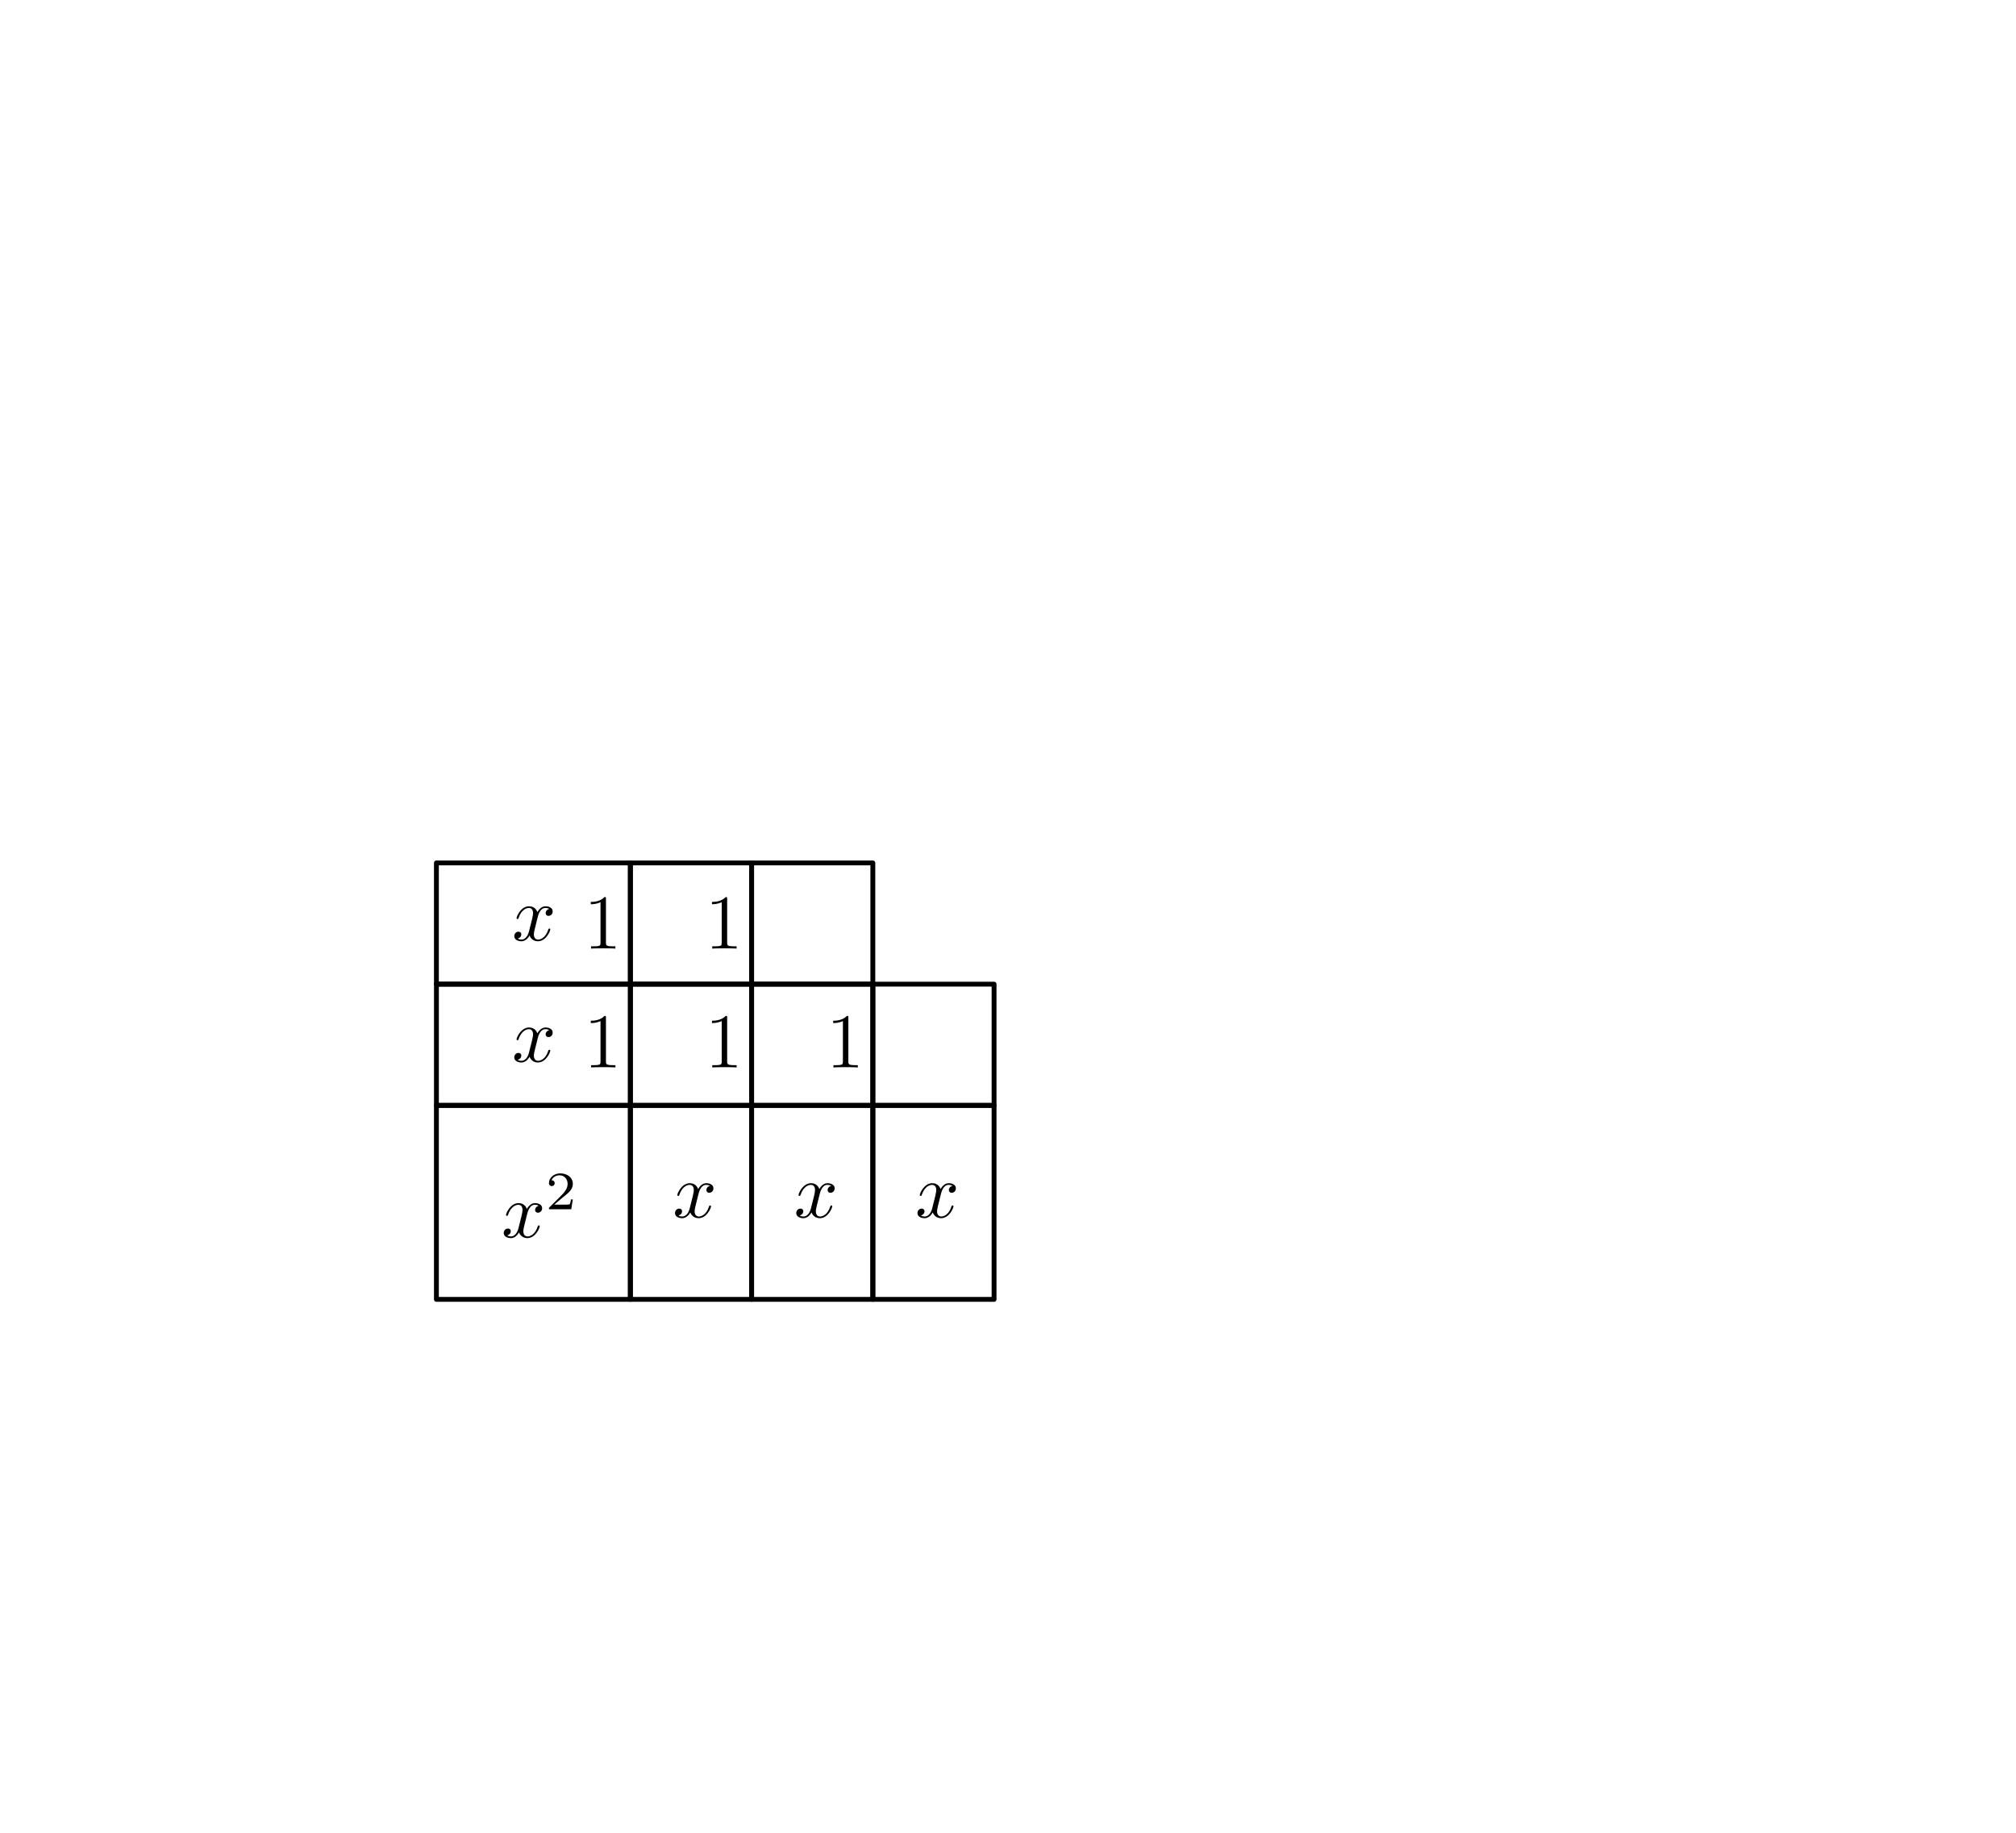
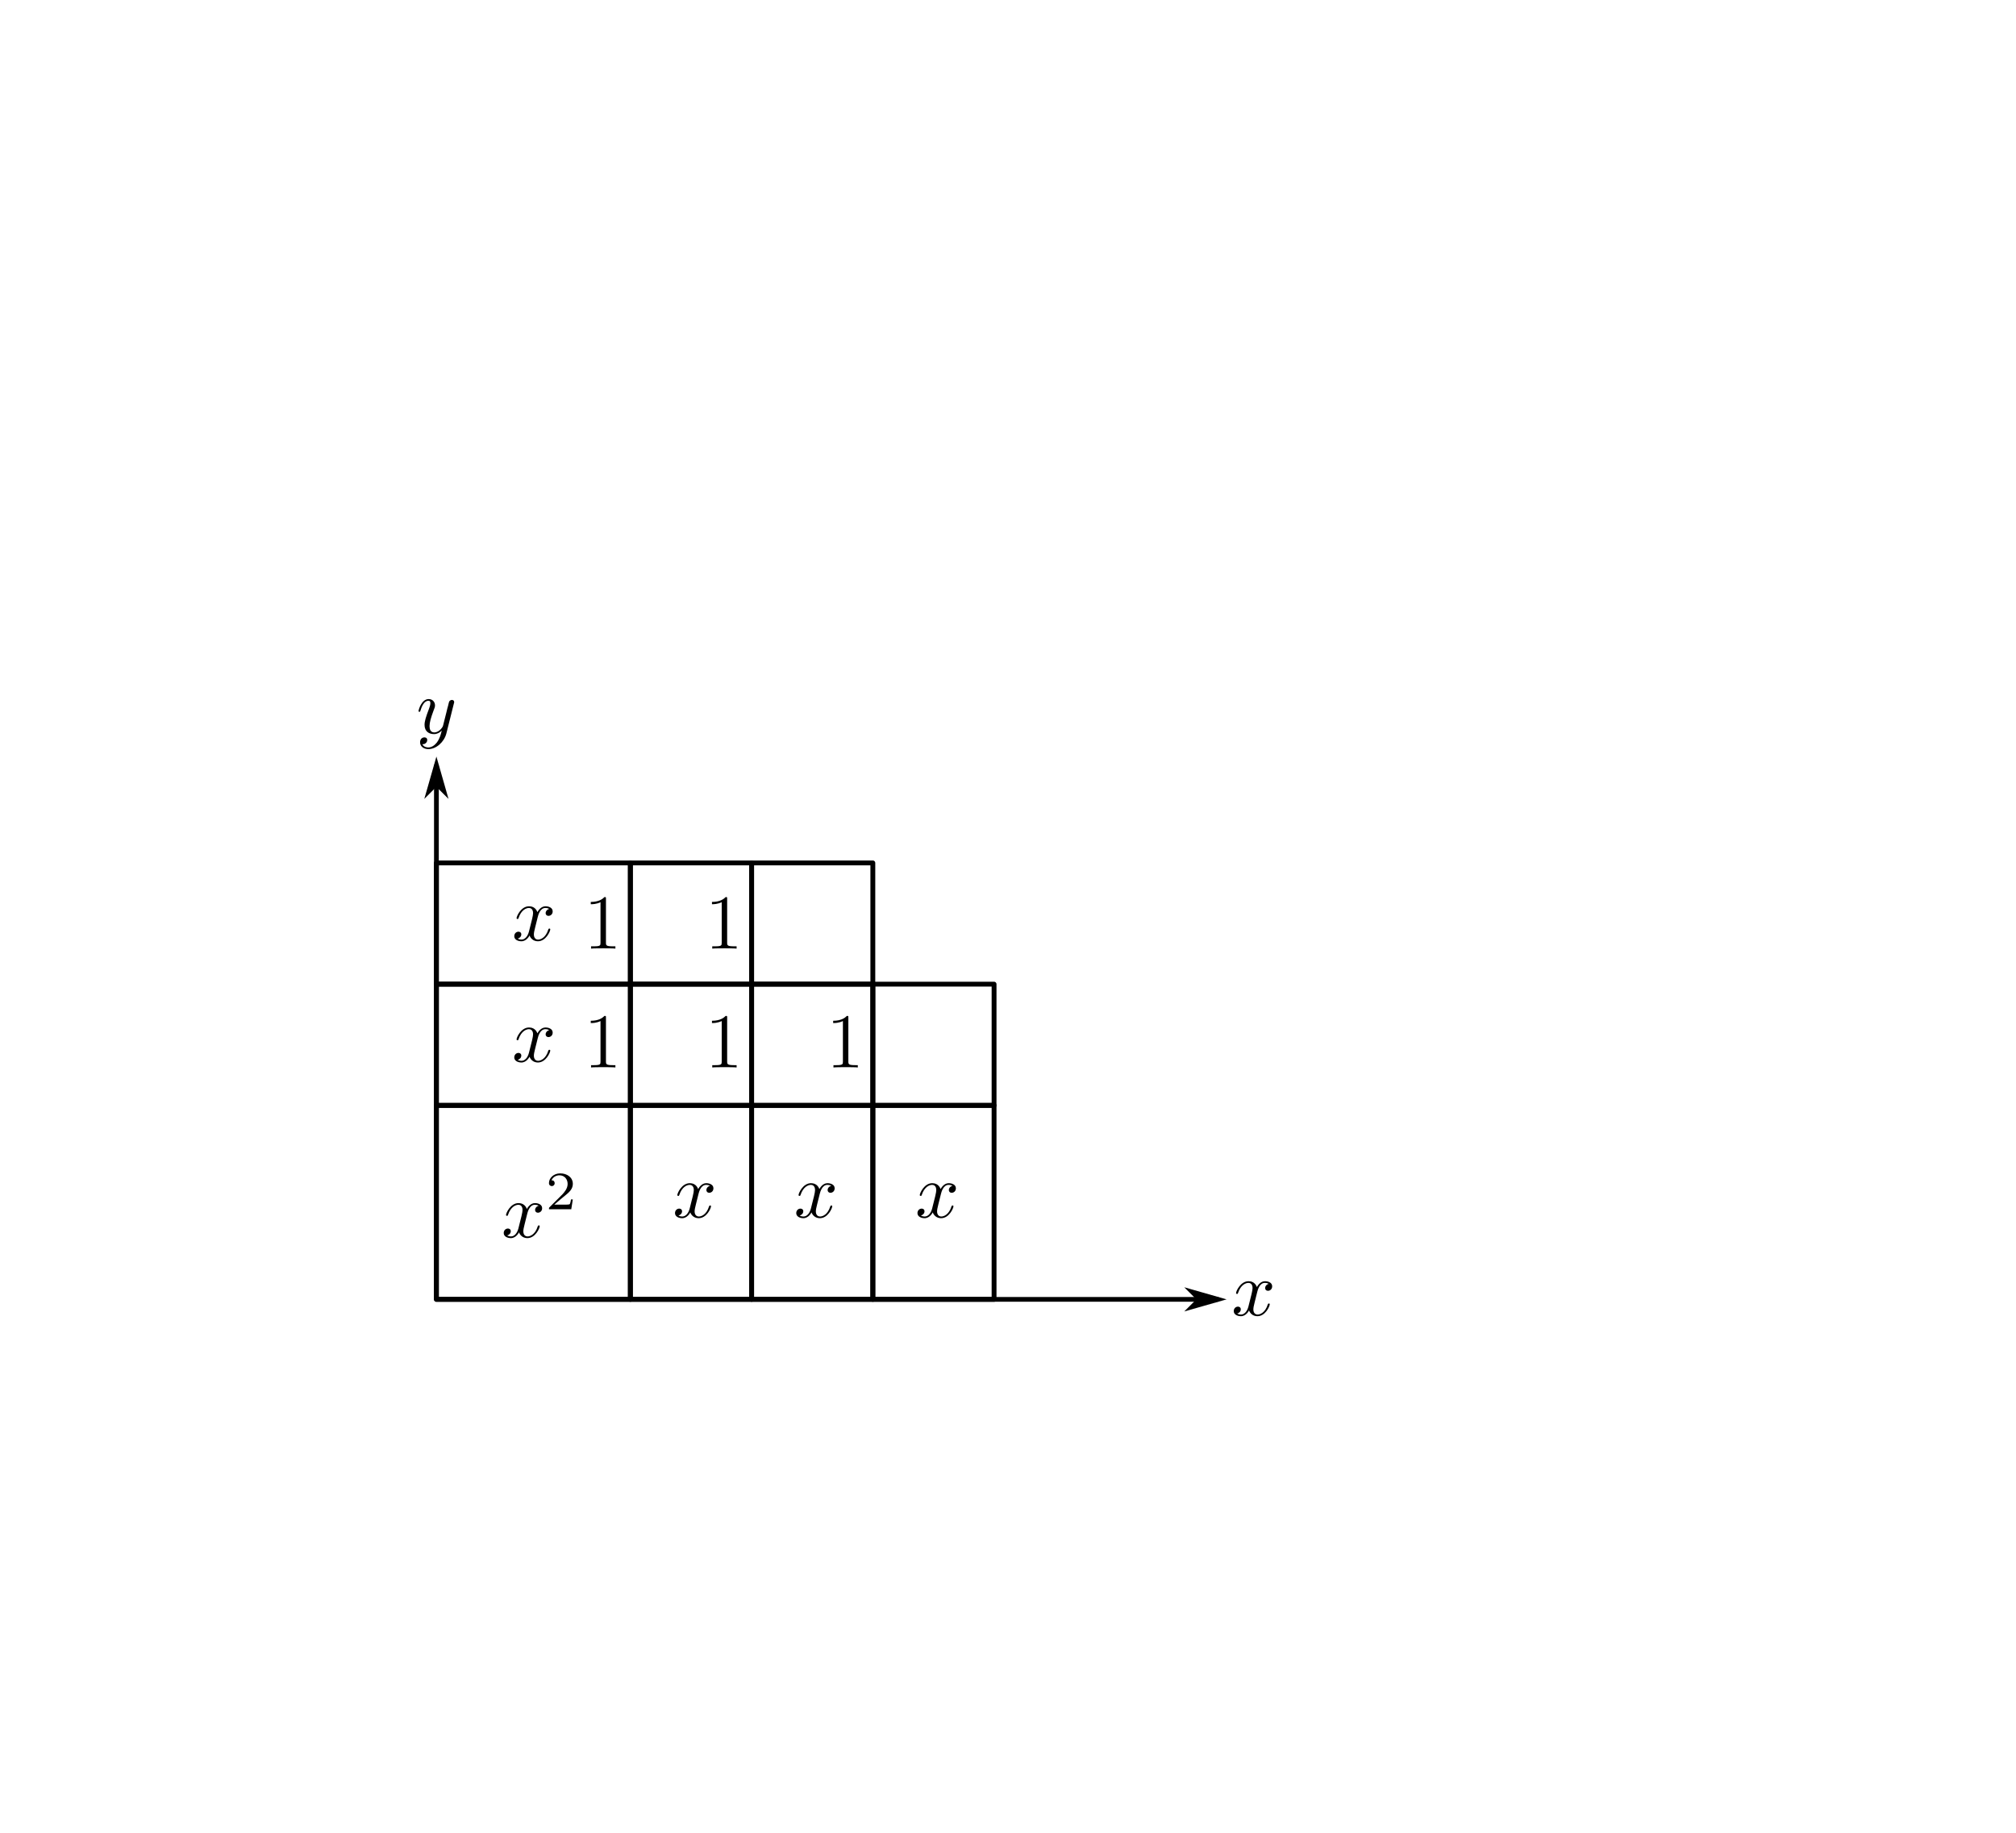
<svg xmlns="http://www.w3.org/2000/svg" width="11cm" height="10cm" viewBox="0 0 110 100" version="1.1" id="svg7653">
  <defs id="defs7647">
    <marker style="overflow:visible" id="marker4835" refX="0" refY="0" orient="auto">
      <path transform="matrix(-0.4,0,0,-0.4,-4,0)" style="fill:#000000;fill-opacity:1;fill-rule:evenodd;stroke:#000000;stroke-width:1pt;stroke-opacity:1" d="M 0,0 5,-5 -12.5,0 5,5 Z" id="path4833" />
    </marker>
    <marker orient="auto" refY="0" refX="0" id="marker4741" style="overflow:visible">
      <path id="path4739" d="M 0,0 5,-5 -12.5,0 5,5 Z" style="fill:#000000;fill-opacity:1;fill-rule:evenodd;stroke:#000000;stroke-width:1pt;stroke-opacity:1" transform="matrix(0.4,0,0,0.4,4,0)" />
    </marker>
    <marker orient="auto" refY="0" refX="0" id="marker2774" style="overflow:visible">
      <path id="path2772" d="M 0,0 5,-5 -12.5,0 5,5 Z" style="fill:#000000;fill-opacity:1;fill-rule:evenodd;stroke:#000000;stroke-width:1pt;stroke-opacity:1" transform="matrix(-0.4,0,0,-0.4,-4,0)" />
    </marker>
    <marker style="overflow:visible" id="marker2002" refX="0" refY="0" orient="auto">
      <path transform="matrix(0.4,0,0,0.4,4,0)" style="fill:#000000;fill-opacity:1;fill-rule:evenodd;stroke:#000000;stroke-width:1pt;stroke-opacity:1" d="M 0,0 5,-5 -12.5,0 5,5 Z" id="path2000" />
    </marker>
    <marker orient="auto" refY="0" refX="0" id="marker16016" style="overflow:visible">
      <path id="path16014" d="M 0,0 5,-5 -12.5,0 5,5 Z" style="fill:#000000;fill-opacity:1;fill-rule:evenodd;stroke:#000000;stroke-width:1pt;stroke-opacity:1" transform="matrix(-0.4,0,0,-0.4,-4,0)" />
    </marker>
    <marker style="overflow:visible" id="marker14977" refX="0" refY="0" orient="auto">
      <path transform="matrix(0.4,0,0,0.4,4,0)" style="fill:#000000;fill-opacity:1;fill-rule:evenodd;stroke:#000000;stroke-width:1pt;stroke-opacity:1" d="M 0,0 5,-5 -12.5,0 5,5 Z" id="path14975" />
    </marker>
    <marker orient="auto" refY="0" refX="0" id="marker10528" style="overflow:visible">
      <path id="path10526" d="M 0,0 5,-5 -12.5,0 5,5 Z" style="fill:#000000;fill-opacity:1;fill-rule:evenodd;stroke:#000000;stroke-width:1pt;stroke-opacity:1" transform="matrix(-0.4,0,0,-0.4,-4,0)" />
    </marker>
    <marker style="overflow:visible" id="marker3811" refX="0" refY="0" orient="auto">
      <path transform="matrix(0.4,0,0,0.4,4,0)" style="fill:#000000;fill-opacity:1;fill-rule:evenodd;stroke:#000000;stroke-width:1pt;stroke-opacity:1" d="M 0,0 5,-5 -12.5,0 5,5 Z" id="path3809" />
    </marker>
    <marker orient="auto" refY="0" refX="0" id="marker4385" style="overflow:visible">
      <path id="path4383" d="M 0,0 5,-5 -12.5,0 5,5 Z" style="fill:#000000;fill-opacity:1;fill-rule:evenodd;stroke:#000000;stroke-width:1pt;stroke-opacity:1" transform="matrix(-0.4,0,0,-0.4,-4,0)" />
+     </marker>
+     <marker orient="auto" refY="0" refX="0" id="marker4741-3" style="overflow:visible">
+       <path id="path4739-6" d="M 0,0 5,-5 -12.5,0 5,5 Z" style="fill:#000000;fill-opacity:1;fill-rule:evenodd;stroke:#000000;stroke-width:1pt;stroke-opacity:1" transform="matrix(0.4,0,0,0.4,4,0)" />
+     </marker>
+     <marker style="overflow:visible" id="marker4835-7" refX="0" refY="0" orient="auto">
+       <path transform="matrix(-0.4,0,0,-0.4,-4,0)" style="fill:#000000;fill-opacity:1;fill-rule:evenodd;stroke:#000000;stroke-width:1pt;stroke-opacity:1" d="M 0,0 5,-5 -12.5,0 5,5 Z" id="path4833-5" />
    </marker>
  </defs>
  <g id="layer1" transform="translate(0,-197)">
    <g id="g943">
      <rect style="color:#000000;clip-rule:nonzero;display:inline;overflow:visible;visibility:visible;opacity:1;isolation:auto;mix-blend-mode:normal;color-interpolation:sRGB;color-interpolation-filters:linearRGB;solid-color:#000000;solid-opacity:1;fill:none;fill-opacity:1;fill-rule:evenodd;stroke:#000000;stroke-width:0.265;stroke-linecap:butt;stroke-linejoin:round;stroke-miterlimit:4;stroke-dasharray:none;stroke-dashoffset:0;stroke-opacity:1;color-rendering:auto;image-rendering:auto;shape-rendering:auto;text-rendering:auto;enable-background:accumulate" id="rect2932" width="10.583" height="10.583" x="23.812" y="257.313" />
      <g id="g2938" transform="translate(-17.20207,3.17088)">
        <path style="fill:#000000;fill-opacity:1;stroke:none;stroke-width:0" d="m 45.968,260.061 c 0.026,-0.106 0.126,-0.496 0.417,-0.496 0.02,0 0.126,0 0.212,0.053 -0.119,0.026 -0.198,0.126 -0.198,0.232 0,0.066 0.046,0.146 0.159,0.146 0.093,0 0.225,-0.073 0.225,-0.245 0,-0.218 -0.245,-0.278 -0.39,-0.278 -0.245,0 -0.39,0.225 -0.443,0.318 -0.106,-0.278 -0.331,-0.318 -0.456,-0.318 -0.437,0 -0.681,0.542 -0.681,0.648 0,0.046 0.046,0.046 0.053,0.046 0.033,0 0.046,-0.013 0.053,-0.046 0.146,-0.45 0.423,-0.556 0.569,-0.556 0.079,0 0.225,0.04 0.225,0.284 0,0.132 -0.073,0.41 -0.225,1.005 -0.066,0.258 -0.218,0.437 -0.403,0.437 -0.026,0 -0.119,0 -0.212,-0.053 0.106,-0.026 0.198,-0.112 0.198,-0.232 0,-0.112 -0.093,-0.146 -0.152,-0.146 -0.132,0 -0.232,0.106 -0.232,0.245 0,0.192 0.205,0.278 0.39,0.278 0.284,0 0.437,-0.298 0.443,-0.318 0.053,0.152 0.205,0.318 0.456,0.318 0.437,0 0.675,-0.542 0.675,-0.648 0,-0.046 -0.033,-0.046 -0.046,-0.046 -0.04,0 -0.046,0.02 -0.06,0.046 -0.139,0.456 -0.423,0.556 -0.556,0.556 -0.165,0 -0.232,-0.132 -0.232,-0.278 0,-0.093 0.02,-0.185 0.066,-0.37 z m 0,0" id="path2934" />
        <path style="fill:#000000;fill-opacity:1;stroke:none;stroke-width:0" d="m 48.457,259.272 h -0.099 c -0.007,0.066 -0.04,0.238 -0.079,0.265 -0.02,0.02 -0.245,0.02 -0.291,0.02 h -0.542 c 0.311,-0.271 0.417,-0.357 0.589,-0.496 0.218,-0.172 0.423,-0.357 0.423,-0.635 0,-0.357 -0.311,-0.575 -0.688,-0.575 -0.364,0 -0.615,0.258 -0.615,0.529 0,0.146 0.126,0.165 0.159,0.165 0.066,0 0.152,-0.053 0.152,-0.159 0,-0.053 -0.02,-0.159 -0.172,-0.159 0.093,-0.205 0.291,-0.271 0.43,-0.271 0.298,0 0.45,0.232 0.45,0.47 0,0.258 -0.185,0.456 -0.278,0.562 l -0.708,0.708 c -0.033,0.026 -0.033,0.033 -0.033,0.112 h 1.217 z m 0,0" id="path2936" />
      </g>
      <rect style="color:#000000;clip-rule:nonzero;display:inline;overflow:visible;visibility:visible;opacity:1;isolation:auto;mix-blend-mode:normal;color-interpolation:sRGB;color-interpolation-filters:linearRGB;solid-color:#000000;solid-opacity:1;fill:none;fill-opacity:1;fill-rule:evenodd;stroke:#000000;stroke-width:0.265;stroke-linecap:butt;stroke-linejoin:round;stroke-miterlimit:4;stroke-dasharray:none;stroke-dashoffset:0;stroke-opacity:1;color-rendering:auto;image-rendering:auto;shape-rendering:auto;text-rendering:auto;enable-background:accumulate" id="rect2950" width="10.583" height="6.615" x="23.813" y="250.698" />
      <path style="fill:#000000;fill-opacity:1;stroke:none;stroke-width:0" d="m 29.341,253.65 c 0.026,-0.106 0.126,-0.496 0.417,-0.496 0.02,0 0.126,0 0.212,0.053 -0.119,0.026 -0.198,0.126 -0.198,0.232 0,0.066 0.046,0.146 0.159,0.146 0.093,0 0.225,-0.073 0.225,-0.245 0,-0.218 -0.245,-0.278 -0.39,-0.278 -0.245,0 -0.39,0.225 -0.443,0.318 -0.106,-0.278 -0.331,-0.318 -0.456,-0.318 -0.437,0 -0.681,0.542 -0.681,0.648 0,0.046 0.046,0.046 0.053,0.046 0.033,0 0.046,-0.013 0.053,-0.046 0.146,-0.45 0.423,-0.556 0.569,-0.556 0.079,0 0.225,0.04 0.225,0.284 0,0.132 -0.073,0.41 -0.225,1.005 -0.066,0.258 -0.218,0.437 -0.403,0.437 -0.026,0 -0.119,0 -0.212,-0.053 0.106,-0.026 0.198,-0.112 0.198,-0.232 0,-0.112 -0.093,-0.146 -0.152,-0.146 -0.132,0 -0.232,0.106 -0.232,0.245 0,0.192 0.205,0.278 0.39,0.278 0.284,0 0.437,-0.298 0.443,-0.318 0.053,0.152 0.205,0.318 0.456,0.318 0.437,0 0.675,-0.542 0.675,-0.648 0,-0.046 -0.033,-0.046 -0.046,-0.046 -0.04,0 -0.046,0.02 -0.06,0.046 -0.139,0.456 -0.423,0.556 -0.556,0.556 -0.165,0 -0.232,-0.132 -0.232,-0.278 0,-0.093 0.02,-0.185 0.066,-0.37 z m 0,0" id="path2952" />
      <rect y="244.083" x="23.812" height="6.615" width="10.583" id="rect2962" style="color:#000000;clip-rule:nonzero;display:inline;overflow:visible;visibility:visible;opacity:1;isolation:auto;mix-blend-mode:normal;color-interpolation:sRGB;color-interpolation-filters:linearRGB;solid-color:#000000;solid-opacity:1;fill:none;fill-opacity:1;fill-rule:evenodd;stroke:#000000;stroke-width:0.265;stroke-linecap:butt;stroke-linejoin:round;stroke-miterlimit:4;stroke-dasharray:none;stroke-dashoffset:0;stroke-opacity:1;color-rendering:auto;image-rendering:auto;shape-rendering:auto;text-rendering:auto;enable-background:accumulate" />
      <path id="path2964" d="m 29.341,247.036 c 0.026,-0.106 0.126,-0.496 0.417,-0.496 0.02,0 0.126,0 0.212,0.053 -0.119,0.026 -0.198,0.126 -0.198,0.232 0,0.066 0.046,0.146 0.159,0.146 0.093,0 0.225,-0.073 0.225,-0.245 0,-0.218 -0.245,-0.278 -0.39,-0.278 -0.245,0 -0.39,0.225 -0.443,0.318 -0.106,-0.278 -0.331,-0.318 -0.456,-0.318 -0.437,0 -0.681,0.542 -0.681,0.648 0,0.046 0.046,0.046 0.053,0.046 0.033,0 0.046,-0.013 0.053,-0.046 0.146,-0.45 0.423,-0.556 0.569,-0.556 0.079,0 0.225,0.04 0.225,0.284 0,0.132 -0.073,0.41 -0.225,1.005 -0.066,0.258 -0.218,0.437 -0.403,0.437 -0.026,0 -0.119,0 -0.212,-0.053 0.106,-0.026 0.198,-0.112 0.198,-0.232 0,-0.112 -0.093,-0.146 -0.152,-0.146 -0.132,0 -0.232,0.106 -0.232,0.245 0,0.192 0.205,0.278 0.39,0.278 0.284,0 0.437,-0.298 0.443,-0.318 0.053,0.152 0.205,0.318 0.456,0.318 0.437,0 0.675,-0.542 0.675,-0.648 0,-0.046 -0.033,-0.046 -0.046,-0.046 -0.04,0 -0.046,0.02 -0.06,0.046 -0.139,0.456 -0.423,0.556 -0.556,0.556 -0.165,0 -0.232,-0.132 -0.232,-0.278 0,-0.093 0.02,-0.185 0.066,-0.37 z m 0,0" style="fill:#000000;fill-opacity:1;stroke:none;stroke-width:0" />
      <rect y="257.313" x="34.396" height="10.583" width="6.615" id="rect2970" style="color:#000000;clip-rule:nonzero;display:inline;overflow:visible;visibility:visible;opacity:1;isolation:auto;mix-blend-mode:normal;color-interpolation:sRGB;color-interpolation-filters:linearRGB;solid-color:#000000;solid-opacity:1;fill:none;fill-opacity:1;fill-rule:evenodd;stroke:#000000;stroke-width:0.265;stroke-linecap:butt;stroke-linejoin:round;stroke-miterlimit:4;stroke-dasharray:none;stroke-dashoffset:0;stroke-opacity:1;color-rendering:auto;image-rendering:auto;shape-rendering:auto;text-rendering:auto;enable-background:accumulate" />
      <path style="fill:#000000;fill-opacity:1;stroke:none;stroke-width:0" d="m 38.112,262.145 c 0.026,-0.106 0.126,-0.496 0.417,-0.496 0.02,0 0.126,0 0.212,0.053 -0.119,0.026 -0.198,0.126 -0.198,0.232 0,0.066 0.046,0.146 0.159,0.146 0.093,0 0.225,-0.073 0.225,-0.245 0,-0.218 -0.245,-0.278 -0.39,-0.278 -0.245,0 -0.39,0.225 -0.443,0.318 -0.106,-0.278 -0.331,-0.318 -0.456,-0.318 -0.437,0 -0.681,0.542 -0.681,0.648 0,0.046 0.046,0.046 0.053,0.046 0.033,0 0.046,-0.013 0.053,-0.046 0.146,-0.45 0.423,-0.556 0.569,-0.556 0.079,0 0.225,0.04 0.225,0.284 0,0.132 -0.073,0.41 -0.225,1.005 -0.066,0.258 -0.218,0.437 -0.403,0.437 -0.026,0 -0.119,0 -0.212,-0.053 0.106,-0.026 0.198,-0.112 0.198,-0.232 0,-0.112 -0.093,-0.146 -0.152,-0.146 -0.132,0 -0.232,0.106 -0.232,0.245 0,0.192 0.205,0.278 0.39,0.278 0.284,0 0.437,-0.298 0.443,-0.318 0.053,0.152 0.205,0.318 0.456,0.318 0.437,0 0.675,-0.542 0.675,-0.648 0,-0.046 -0.033,-0.046 -0.046,-0.046 -0.04,0 -0.046,0.02 -0.06,0.046 -0.139,0.456 -0.423,0.556 -0.556,0.556 -0.165,0 -0.232,-0.132 -0.232,-0.278 0,-0.093 0.02,-0.185 0.066,-0.37 z m 0,0" id="path2978" />
      <rect y="250.698" x="34.396" height="6.615" width="6.615" id="rect2980" style="color:#000000;clip-rule:nonzero;display:inline;overflow:visible;visibility:visible;opacity:1;isolation:auto;mix-blend-mode:normal;color-interpolation:sRGB;color-interpolation-filters:linearRGB;solid-color:#000000;solid-opacity:1;fill:none;fill-opacity:1;fill-rule:evenodd;stroke:#000000;stroke-width:0.265;stroke-linecap:butt;stroke-linejoin:round;stroke-miterlimit:4;stroke-dasharray:none;stroke-dashoffset:0;stroke-opacity:1;color-rendering:auto;image-rendering:auto;shape-rendering:auto;text-rendering:auto;enable-background:accumulate" />
      <rect style="color:#000000;clip-rule:nonzero;display:inline;overflow:visible;visibility:visible;opacity:1;isolation:auto;mix-blend-mode:normal;color-interpolation:sRGB;color-interpolation-filters:linearRGB;solid-color:#000000;solid-opacity:1;fill:none;fill-opacity:1;fill-rule:evenodd;stroke:#000000;stroke-width:0.265;stroke-linecap:butt;stroke-linejoin:round;stroke-miterlimit:4;stroke-dasharray:none;stroke-dashoffset:0;stroke-opacity:1;color-rendering:auto;image-rendering:auto;shape-rendering:auto;text-rendering:auto;enable-background:accumulate" id="rect2986" width="6.615" height="6.615" x="34.396" y="244.083" />
      <text id="text2994" y="248.761" x="37.709" style="font-style:normal;font-variant:normal;font-weight:normal;font-stretch:normal;font-size:4.233px;line-height:125%;font-family:LMRoman12;-inkscape-font-specification:LMRoman12;text-align:center;letter-spacing:0px;word-spacing:0px;writing-mode:lr-tb;text-anchor:middle;fill:#000000;fill-opacity:1;stroke:none;stroke-width:0.265px;stroke-linecap:butt;stroke-linejoin:miter;stroke-opacity:1" xml:space="preserve">
        <tspan style="stroke-width:0.265px" y="248.761" x="37.709" id="tspan2992">1</tspan>
      </text>
      <text xml:space="preserve" style="font-style:normal;font-variant:normal;font-weight:normal;font-stretch:normal;font-size:4.233px;line-height:125%;font-family:LMRoman12;-inkscape-font-specification:LMRoman12;text-align:center;letter-spacing:0px;word-spacing:0px;writing-mode:lr-tb;text-anchor:middle;fill:#000000;fill-opacity:1;stroke:none;stroke-width:0.265px;stroke-linecap:butt;stroke-linejoin:miter;stroke-opacity:1" x="37.709" y="255.243" id="text2998">
        <tspan id="tspan2996" x="37.709" y="255.243" style="stroke-width:0.265px">1</tspan>
      </text>
      <rect style="color:#000000;clip-rule:nonzero;display:inline;overflow:visible;visibility:visible;opacity:1;isolation:auto;mix-blend-mode:normal;color-interpolation:sRGB;color-interpolation-filters:linearRGB;solid-color:#000000;solid-opacity:1;fill:none;fill-opacity:1;fill-rule:evenodd;stroke:#000000;stroke-width:0.265;stroke-linecap:butt;stroke-linejoin:round;stroke-miterlimit:4;stroke-dasharray:none;stroke-dashoffset:0;stroke-opacity:1;color-rendering:auto;image-rendering:auto;shape-rendering:auto;text-rendering:auto;enable-background:accumulate" id="rect3006" width="6.615" height="10.583" x="41.01" y="257.313" />
      <path id="path3008" d="m 44.727,262.145 c 0.026,-0.106 0.126,-0.496 0.417,-0.496 0.02,0 0.126,0 0.212,0.053 -0.119,0.026 -0.198,0.126 -0.198,0.232 0,0.066 0.046,0.146 0.159,0.146 0.093,0 0.225,-0.073 0.225,-0.245 0,-0.218 -0.245,-0.278 -0.39,-0.278 -0.245,0 -0.39,0.225 -0.443,0.318 -0.106,-0.278 -0.331,-0.318 -0.456,-0.318 -0.437,0 -0.681,0.542 -0.681,0.648 0,0.046 0.046,0.046 0.053,0.046 0.033,0 0.046,-0.013 0.053,-0.046 0.146,-0.45 0.423,-0.556 0.569,-0.556 0.079,0 0.225,0.04 0.225,0.284 0,0.132 -0.073,0.41 -0.225,1.005 -0.066,0.258 -0.218,0.437 -0.403,0.437 -0.026,0 -0.119,0 -0.212,-0.053 0.106,-0.026 0.198,-0.112 0.198,-0.232 0,-0.112 -0.093,-0.146 -0.152,-0.146 -0.132,0 -0.232,0.106 -0.232,0.245 0,0.192 0.205,0.278 0.39,0.278 0.284,0 0.437,-0.298 0.443,-0.318 0.053,0.152 0.205,0.318 0.456,0.318 0.437,0 0.675,-0.542 0.675,-0.648 0,-0.046 -0.033,-0.046 -0.046,-0.046 -0.04,0 -0.046,0.02 -0.06,0.046 -0.139,0.456 -0.423,0.556 -0.556,0.556 -0.165,0 -0.232,-0.132 -0.232,-0.278 0,-0.093 0.02,-0.185 0.066,-0.37 z m 0,0" style="fill:#000000;fill-opacity:1;stroke:none;stroke-width:0" />
      <rect style="color:#000000;clip-rule:nonzero;display:inline;overflow:visible;visibility:visible;opacity:1;isolation:auto;mix-blend-mode:normal;color-interpolation:sRGB;color-interpolation-filters:linearRGB;solid-color:#000000;solid-opacity:1;fill:none;fill-opacity:1;fill-rule:evenodd;stroke:#000000;stroke-width:0.265;stroke-linecap:butt;stroke-linejoin:round;stroke-miterlimit:4;stroke-dasharray:none;stroke-dashoffset:0;stroke-opacity:1;color-rendering:auto;image-rendering:auto;shape-rendering:auto;text-rendering:auto;enable-background:accumulate" id="rect3010" width="6.615" height="6.615" x="41.01" y="250.698" />
      <rect y="244.083" x="41.01" height="6.615" width="6.615" id="rect3014" style="color:#000000;clip-rule:nonzero;display:inline;overflow:visible;visibility:visible;opacity:1;isolation:auto;mix-blend-mode:normal;color-interpolation:sRGB;color-interpolation-filters:linearRGB;solid-color:#000000;solid-opacity:1;fill:none;fill-opacity:1;fill-rule:evenodd;stroke:#000000;stroke-width:0.265;stroke-linecap:butt;stroke-linejoin:round;stroke-miterlimit:4;stroke-dasharray:none;stroke-dashoffset:0;stroke-opacity:1;color-rendering:auto;image-rendering:auto;shape-rendering:auto;text-rendering:auto;enable-background:accumulate" />
      <text xml:space="preserve" style="font-style:normal;font-variant:normal;font-weight:normal;font-stretch:normal;font-size:4.233px;line-height:125%;font-family:LMRoman12;-inkscape-font-specification:LMRoman12;text-align:center;letter-spacing:0px;word-spacing:0px;writing-mode:lr-tb;text-anchor:middle;fill:#000000;fill-opacity:1;stroke:none;stroke-width:0.265px;stroke-linecap:butt;stroke-linejoin:miter;stroke-opacity:1" x="44.323" y="248.761" id="text3020">
        <tspan id="tspan3018" x="44.323" y="248.761" style="stroke-width:0.265px">1</tspan>
      </text>
      <text id="text3024" y="255.243" x="44.323" style="font-style:normal;font-variant:normal;font-weight:normal;font-stretch:normal;font-size:4.233px;line-height:125%;font-family:LMRoman12;-inkscape-font-specification:LMRoman12;text-align:center;letter-spacing:0px;word-spacing:0px;writing-mode:lr-tb;text-anchor:middle;fill:#000000;fill-opacity:1;stroke:none;stroke-width:0.265px;stroke-linecap:butt;stroke-linejoin:miter;stroke-opacity:1" xml:space="preserve">
        <tspan style="stroke-width:0.265px" y="255.243" x="44.323" id="tspan3022">1</tspan>
      </text>
      <rect y="257.313" x="47.625" height="10.583" width="6.615" id="rect3076" style="color:#000000;clip-rule:nonzero;display:inline;overflow:visible;visibility:visible;opacity:1;isolation:auto;mix-blend-mode:normal;color-interpolation:sRGB;color-interpolation-filters:linearRGB;solid-color:#000000;solid-opacity:1;fill:none;fill-opacity:1;fill-rule:evenodd;stroke:#000000;stroke-width:0.265;stroke-linecap:butt;stroke-linejoin:round;stroke-miterlimit:4;stroke-dasharray:none;stroke-dashoffset:0;stroke-opacity:1;color-rendering:auto;image-rendering:auto;shape-rendering:auto;text-rendering:auto;enable-background:accumulate" />
      <path style="fill:#000000;fill-opacity:1;stroke:none;stroke-width:0" d="m 51.341,262.145 c 0.026,-0.106 0.126,-0.496 0.417,-0.496 0.02,0 0.126,0 0.212,0.053 -0.119,0.026 -0.198,0.126 -0.198,0.232 0,0.066 0.046,0.146 0.159,0.146 0.093,0 0.225,-0.073 0.225,-0.245 0,-0.218 -0.245,-0.278 -0.39,-0.278 -0.245,0 -0.39,0.225 -0.443,0.318 -0.106,-0.278 -0.331,-0.318 -0.456,-0.318 -0.437,0 -0.681,0.542 -0.681,0.648 0,0.046 0.046,0.046 0.053,0.046 0.033,0 0.046,-0.013 0.053,-0.046 0.146,-0.45 0.423,-0.556 0.569,-0.556 0.079,0 0.225,0.04 0.225,0.284 0,0.132 -0.073,0.41 -0.225,1.005 -0.066,0.258 -0.218,0.437 -0.403,0.437 -0.026,0 -0.119,0 -0.212,-0.053 0.106,-0.026 0.198,-0.112 0.198,-0.232 0,-0.112 -0.093,-0.146 -0.152,-0.146 -0.132,0 -0.232,0.106 -0.232,0.245 0,0.192 0.205,0.278 0.39,0.278 0.284,0 0.437,-0.298 0.443,-0.318 0.053,0.152 0.205,0.318 0.456,0.318 0.437,0 0.675,-0.542 0.675,-0.648 0,-0.046 -0.033,-0.046 -0.046,-0.046 -0.04,0 -0.046,0.02 -0.06,0.046 -0.139,0.456 -0.423,0.556 -0.556,0.556 -0.165,0 -0.232,-0.132 -0.232,-0.278 0,-0.093 0.02,-0.185 0.066,-0.37 z m 0,0" id="path3078" />
      <rect y="250.698" x="47.625" height="6.615" width="6.615" id="rect3080" style="color:#000000;clip-rule:nonzero;display:inline;overflow:visible;visibility:visible;opacity:1;isolation:auto;mix-blend-mode:normal;color-interpolation:sRGB;color-interpolation-filters:linearRGB;solid-color:#000000;solid-opacity:1;fill:none;fill-opacity:1;fill-rule:evenodd;stroke:#000000;stroke-width:0.265;stroke-linecap:butt;stroke-linejoin:round;stroke-miterlimit:4;stroke-dasharray:none;stroke-dashoffset:0;stroke-opacity:1;color-rendering:auto;image-rendering:auto;shape-rendering:auto;text-rendering:auto;enable-background:accumulate" />
      <text xml:space="preserve" style="font-style:normal;font-variant:normal;font-weight:normal;font-stretch:normal;font-size:4.233px;line-height:125%;font-family:LMRoman12;-inkscape-font-specification:LMRoman12;text-align:center;letter-spacing:0px;word-spacing:0px;writing-mode:lr-tb;text-anchor:middle;fill:#000000;fill-opacity:1;stroke:none;stroke-width:0.265px;stroke-linecap:butt;stroke-linejoin:miter;stroke-opacity:1" x="50.938" y="255.243" id="text3086">
        <tspan id="tspan3084" x="50.938" y="255.243" style="stroke-width:0.265px">1</tspan>
      </text>
    </g>
+     <path style="color:#000000;clip-rule:nonzero;display:inline;overflow:visible;visibility:visible;opacity:1;isolation:auto;mix-blend-mode:normal;color-interpolation:sRGB;color-interpolation-filters:linearRGB;solid-color:#000000;solid-opacity:1;fill:none;fill-opacity:1;fill-rule:nonzero;stroke:#000000;stroke-width:0.26;stroke-linecap:round;stroke-linejoin:round;stroke-miterlimit:4;stroke-dasharray:none;stroke-dashoffset:0;stroke-opacity:1;marker-start:url(#marker4741-3);marker-end:url(#marker4835-7);color-rendering:auto;image-rendering:auto;shape-rendering:auto;text-rendering:auto;enable-background:accumulate" d="m 23.812,238.792 v 29.104 l 42.603,0" id="path967" />
+     <path style="fill:#000000;fill-opacity:1;stroke:none;stroke-width:0" d="m 68.599,267.493 c 0.026,-0.106 0.126,-0.496 0.417,-0.496 0.02,0 0.126,0 0.212,0.053 -0.119,0.026 -0.198,0.126 -0.198,0.232 0,0.066 0.046,0.146 0.159,0.146 0.093,0 0.225,-0.073 0.225,-0.245 0,-0.218 -0.245,-0.278 -0.39,-0.278 -0.245,0 -0.39,0.225 -0.443,0.318 -0.106,-0.278 -0.331,-0.318 -0.456,-0.318 -0.437,0 -0.681,0.542 -0.681,0.648 0,0.046 0.046,0.046 0.053,0.046 0.033,0 0.046,-0.013 0.053,-0.046 0.146,-0.45 0.423,-0.556 0.569,-0.556 0.079,0 0.225,0.04 0.225,0.284 0,0.132 -0.073,0.41 -0.225,1.005 -0.066,0.258 -0.218,0.437 -0.403,0.437 -0.026,0 -0.119,0 -0.212,-0.053 0.106,-0.026 0.198,-0.112 0.198,-0.232 0,-0.112 -0.093,-0.146 -0.152,-0.146 -0.132,0 -0.232,0.106 -0.232,0.245 0,0.192 0.205,0.278 0.39,0.278 0.284,0 0.437,-0.298 0.443,-0.318 0.053,0.152 0.205,0.318 0.456,0.318 0.437,0 0.675,-0.542 0.675,-0.648 0,-0.046 -0.033,-0.046 -0.046,-0.046 -0.04,0 -0.046,0.02 -0.06,0.046 -0.139,0.456 -0.423,0.556 -0.556,0.556 -0.165,0 -0.232,-0.132 -0.232,-0.278 0,-0.093 0.02,-0.185 0.066,-0.37 z m 0,0" id="path1228" />
+     <path style="fill:#000000;fill-opacity:1;stroke:none;stroke-width:0" d="m 24.761,235.4 c 0.02,-0.059 0.02,-0.066 0.02,-0.099 0,-0.073 -0.06,-0.112 -0.126,-0.112 -0.04,0 -0.106,0.026 -0.146,0.086 -0.007,0.026 -0.046,0.152 -0.06,0.232 -0.033,0.106 -0.06,0.225 -0.086,0.337 l -0.192,0.761 c -0.013,0.059 -0.198,0.357 -0.476,0.357 -0.212,0 -0.258,-0.185 -0.258,-0.344 0,-0.192 0.073,-0.456 0.212,-0.827 0.066,-0.172 0.086,-0.218 0.086,-0.304 0,-0.185 -0.132,-0.344 -0.344,-0.344 -0.403,0 -0.556,0.615 -0.556,0.648 0,0.046 0.04,0.046 0.046,0.046 0.046,0 0.046,-0.013 0.066,-0.079 0.119,-0.397 0.284,-0.523 0.43,-0.523 0.033,0 0.106,0 0.106,0.132 0,0.106 -0.046,0.218 -0.073,0.298 -0.172,0.45 -0.245,0.688 -0.245,0.886 0,0.377 0.265,0.503 0.516,0.503 0.165,0 0.304,-0.073 0.423,-0.192 -0.053,0.218 -0.106,0.43 -0.271,0.655 -0.112,0.139 -0.271,0.265 -0.463,0.265 -0.06,0 -0.251,-0.013 -0.324,-0.179 0.066,0 0.126,0 0.179,-0.053 0.046,-0.033 0.086,-0.093 0.086,-0.172 0,-0.132 -0.112,-0.146 -0.152,-0.146 -0.099,0 -0.238,0.066 -0.238,0.271 0,0.212 0.185,0.37 0.45,0.37 0.43,0 0.867,-0.384 0.986,-0.86 z m 0,0" id="path1230" />
  </g>
</svg>
